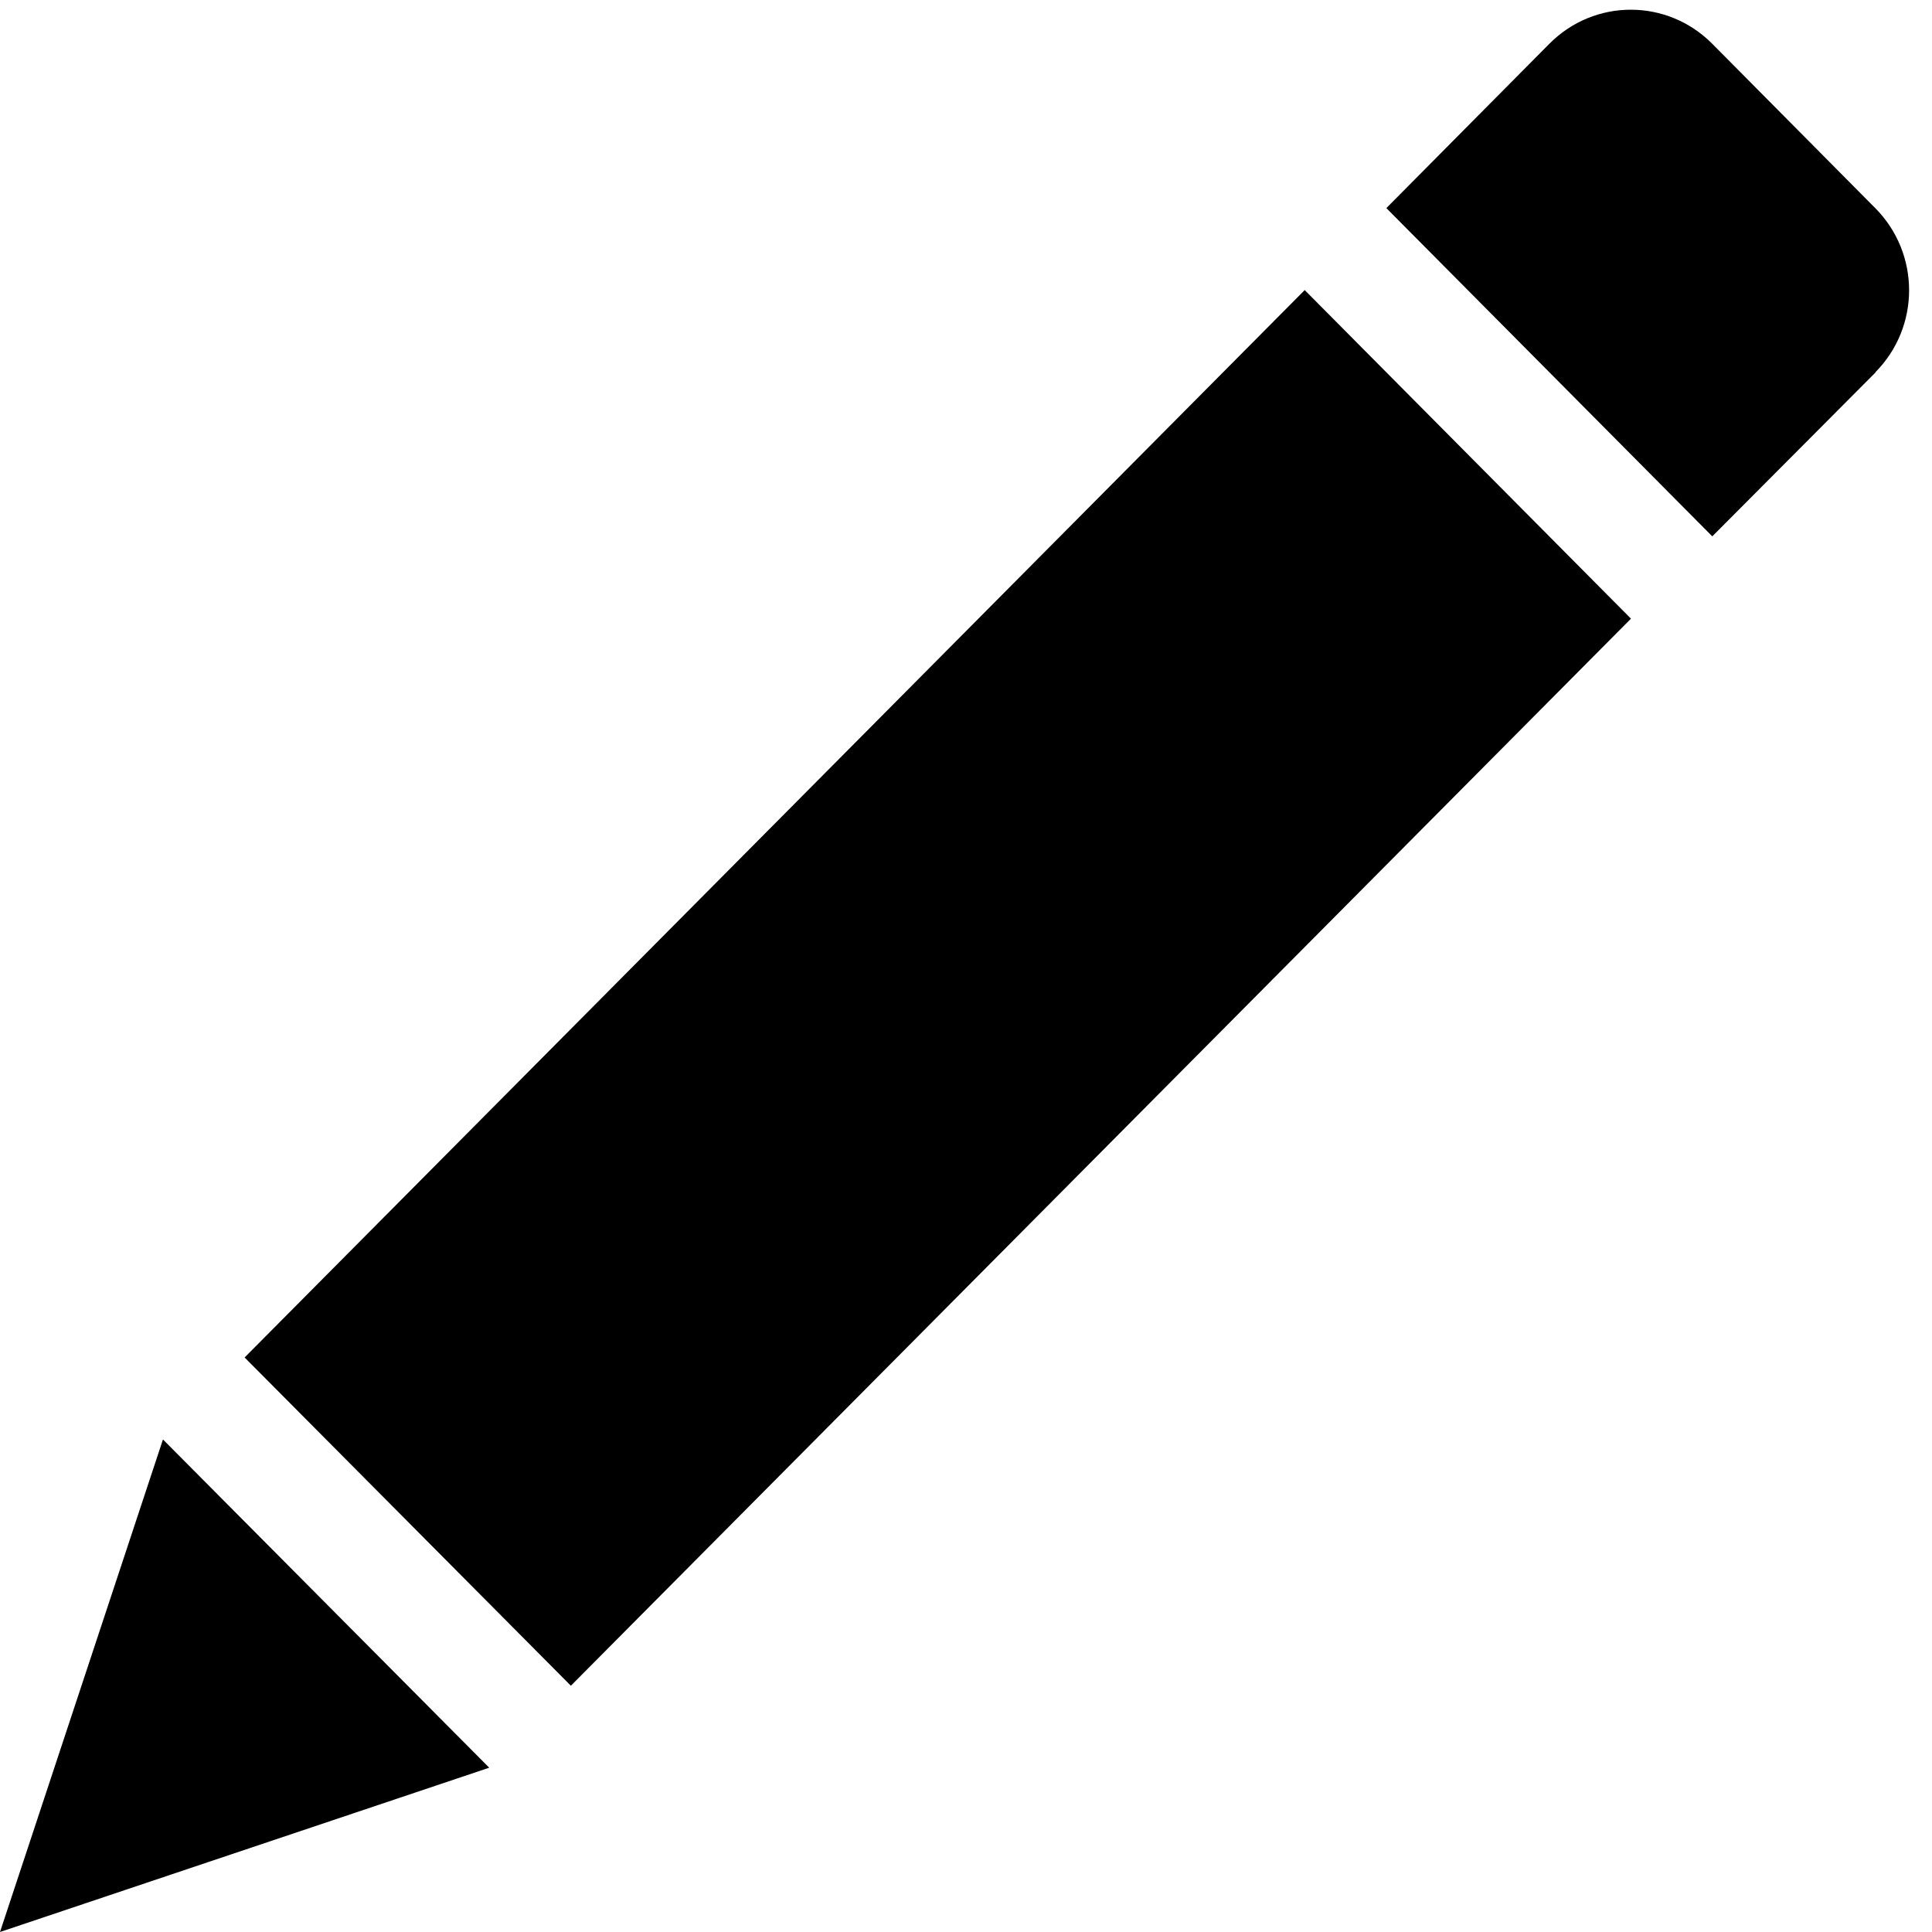
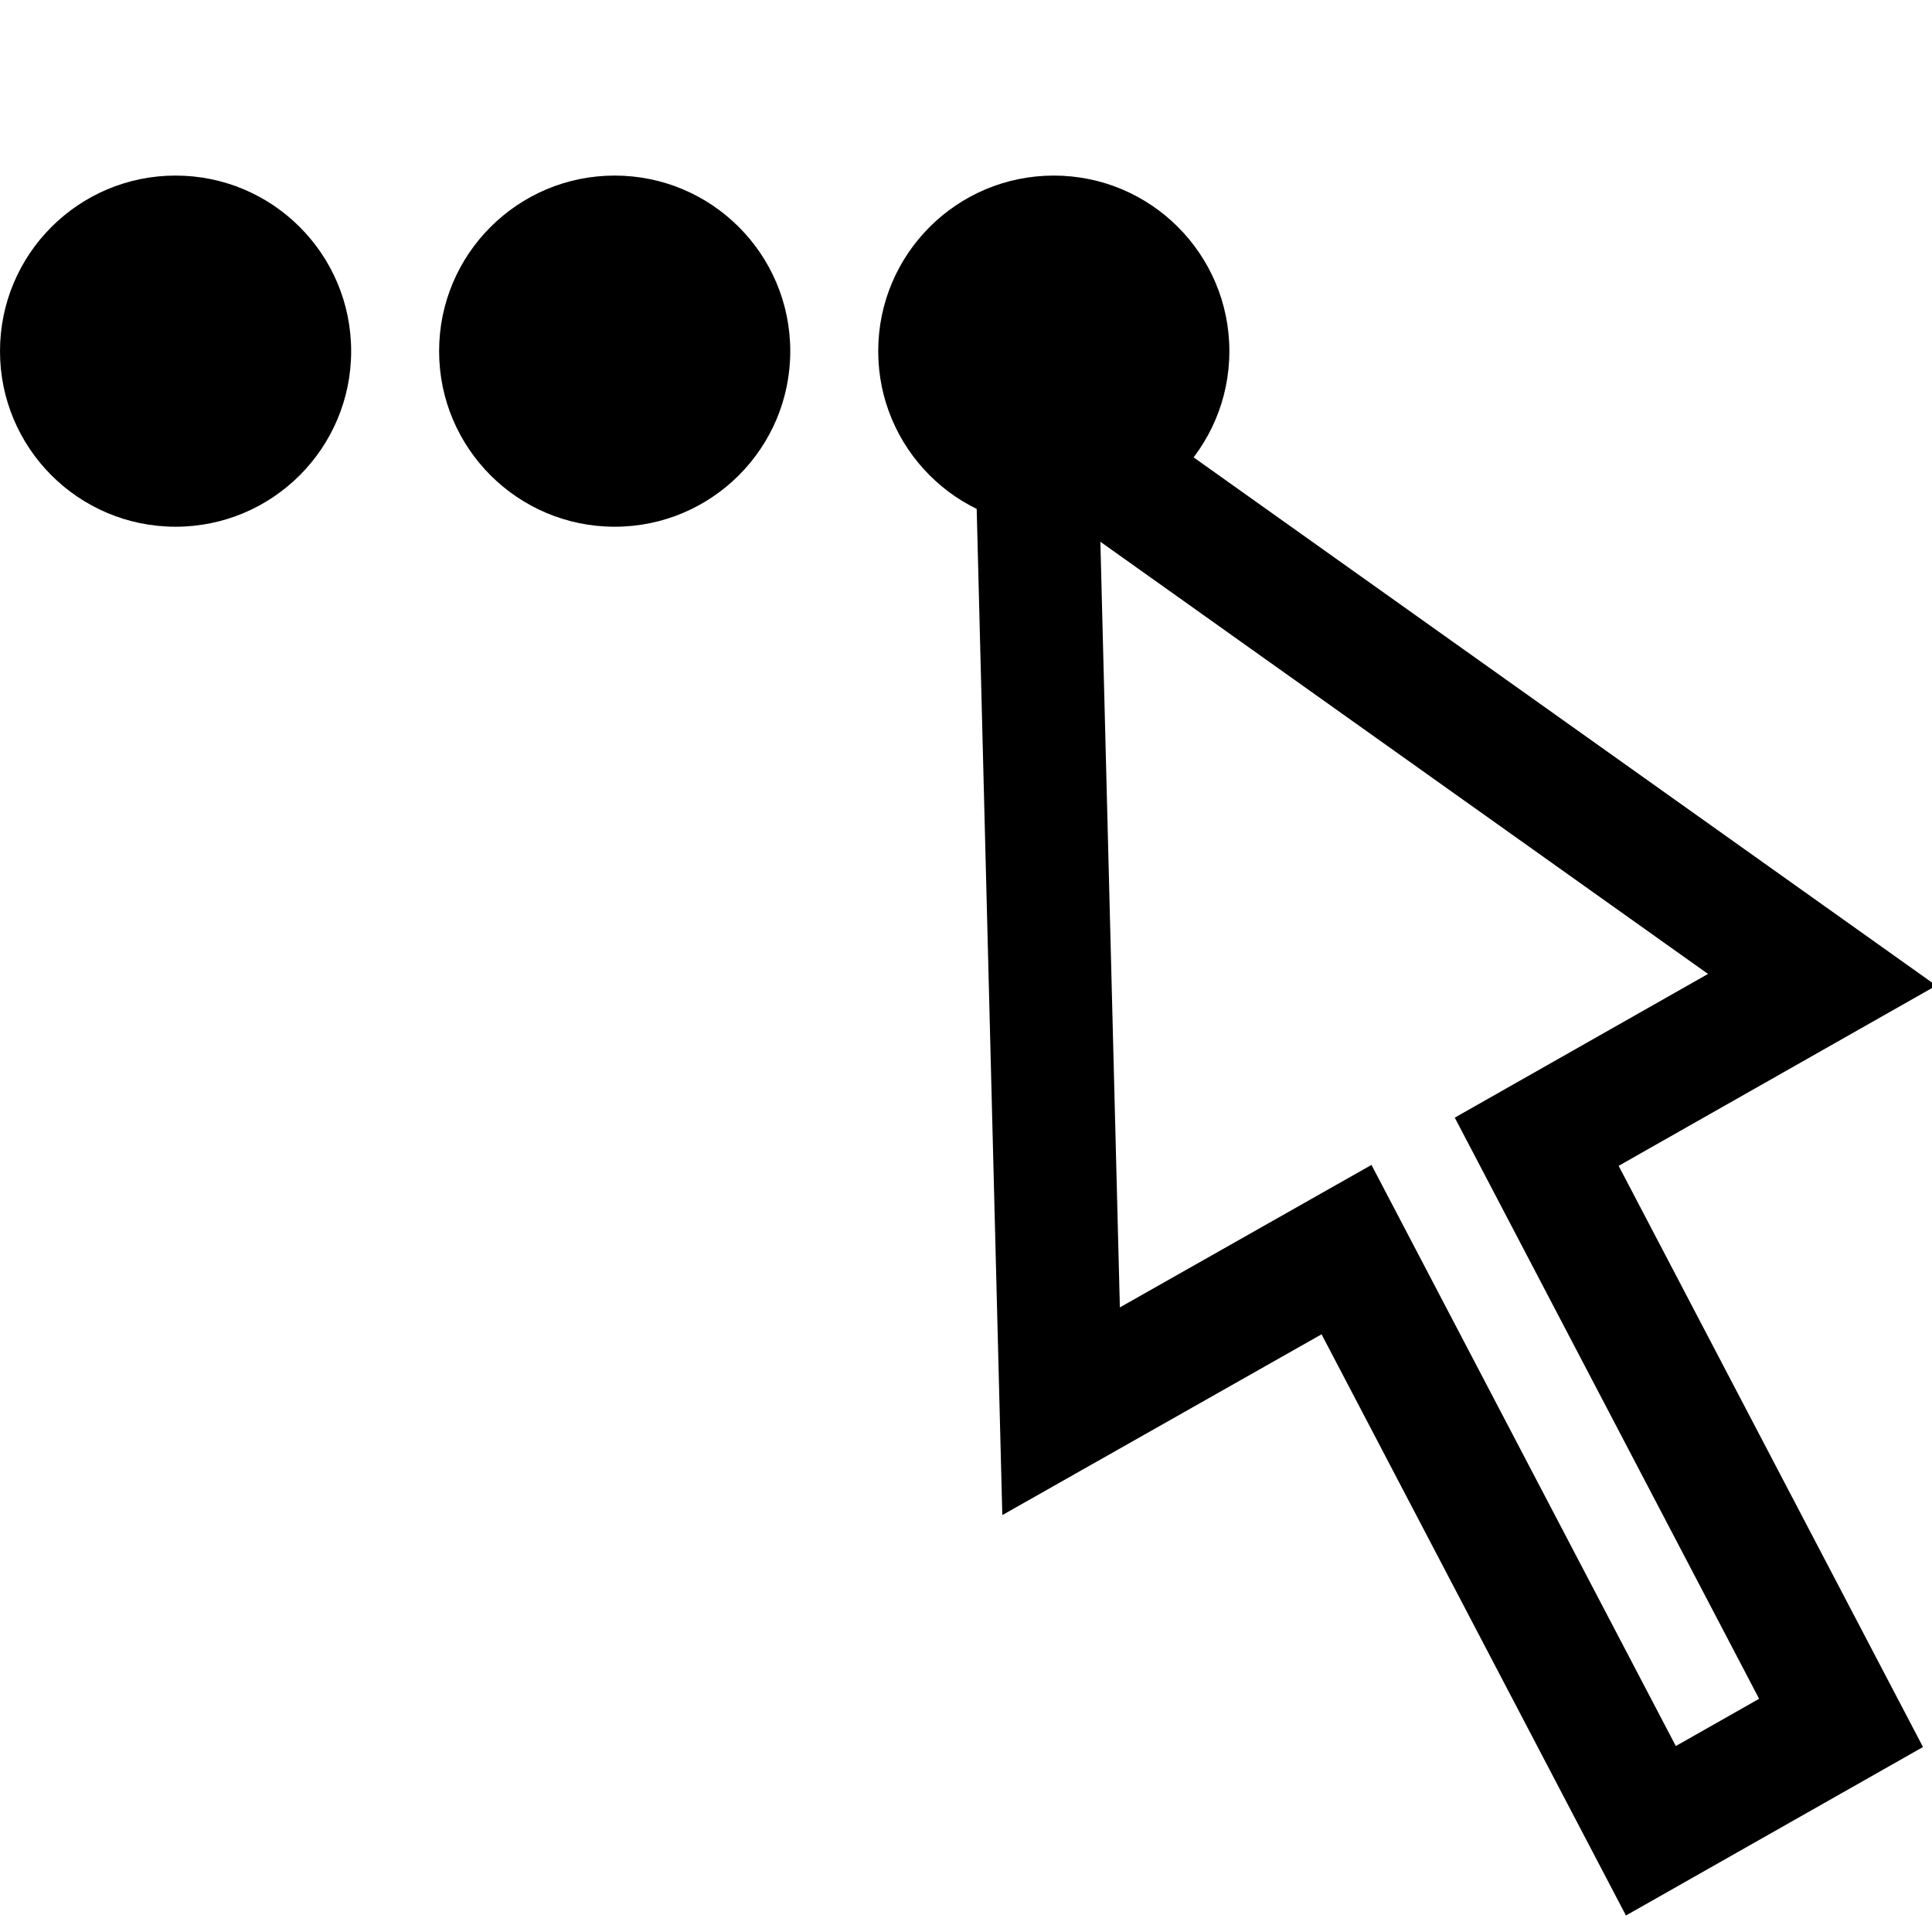
<svg xmlns="http://www.w3.org/2000/svg" width="22" height="22" viewBox="0 0 5.821 5.821" version="1.1" id="svg8">
  <defs id="defs2" />
  <g id="layer1">
-     <path id="rect3319" style="fill:#000000;fill-opacity:1;stroke:none;stroke-width:0;stroke-linecap:square;paint-order:fill markers stroke" d="m 5.159,0.132 0.491,0.495 c 0.136,0.137 0.136,0.358 0,0.495 -0.136,0.137 -0.355,0.137 -0.491,0 L 4.668,0.627 c -0.136,-0.137 -0.136,-0.358 0,-0.495 0.136,-0.137 0.355,-0.137 0.491,-10e-9 z M 4.668,0.132 5.651,1.122 5.159,1.616 4.177,0.627 Z M 3.931,0.874 4.914,1.864 1.72,5.079 0.737,4.09 Z M 0.491,4.337 0,5.821 1.474,5.326 Z" />
+     <path style="fill:none;stroke:#000000;stroke-width:0.37;stroke-linecap:butt;stroke-linejoin:miter;stroke-miterlimit:4;stroke-dasharray:none;stroke-opacity:1" d="M 3.121,1.267 5.49,2.952 4.63,3.44 5.547,5.191 4.974,5.516 4.057,3.765 3.197,4.252 Z" id="path3950" />
+     <circle style="fill:#000000;stroke-width:3.403;stroke-linecap:square;stroke-miterlimit:0.5;paint-order:stroke markers fill" id="path1-3" cx="3.175" cy="1.058" r="0.529" />
+     <circle style="fill:#000000;stroke-width:3.403;stroke-linecap:square;stroke-miterlimit:0.5;paint-order:stroke markers fill" id="path1-3-7" cx="1.852" cy="1.058" r="0.529" />
+     <circle style="fill:#000000;stroke-width:3.403;stroke-linecap:square;stroke-miterlimit:0.5;paint-order:stroke markers fill" id="path1-3-5" cx="0.529" cy="1.058" r="0.529" />
  </g>
</svg>
